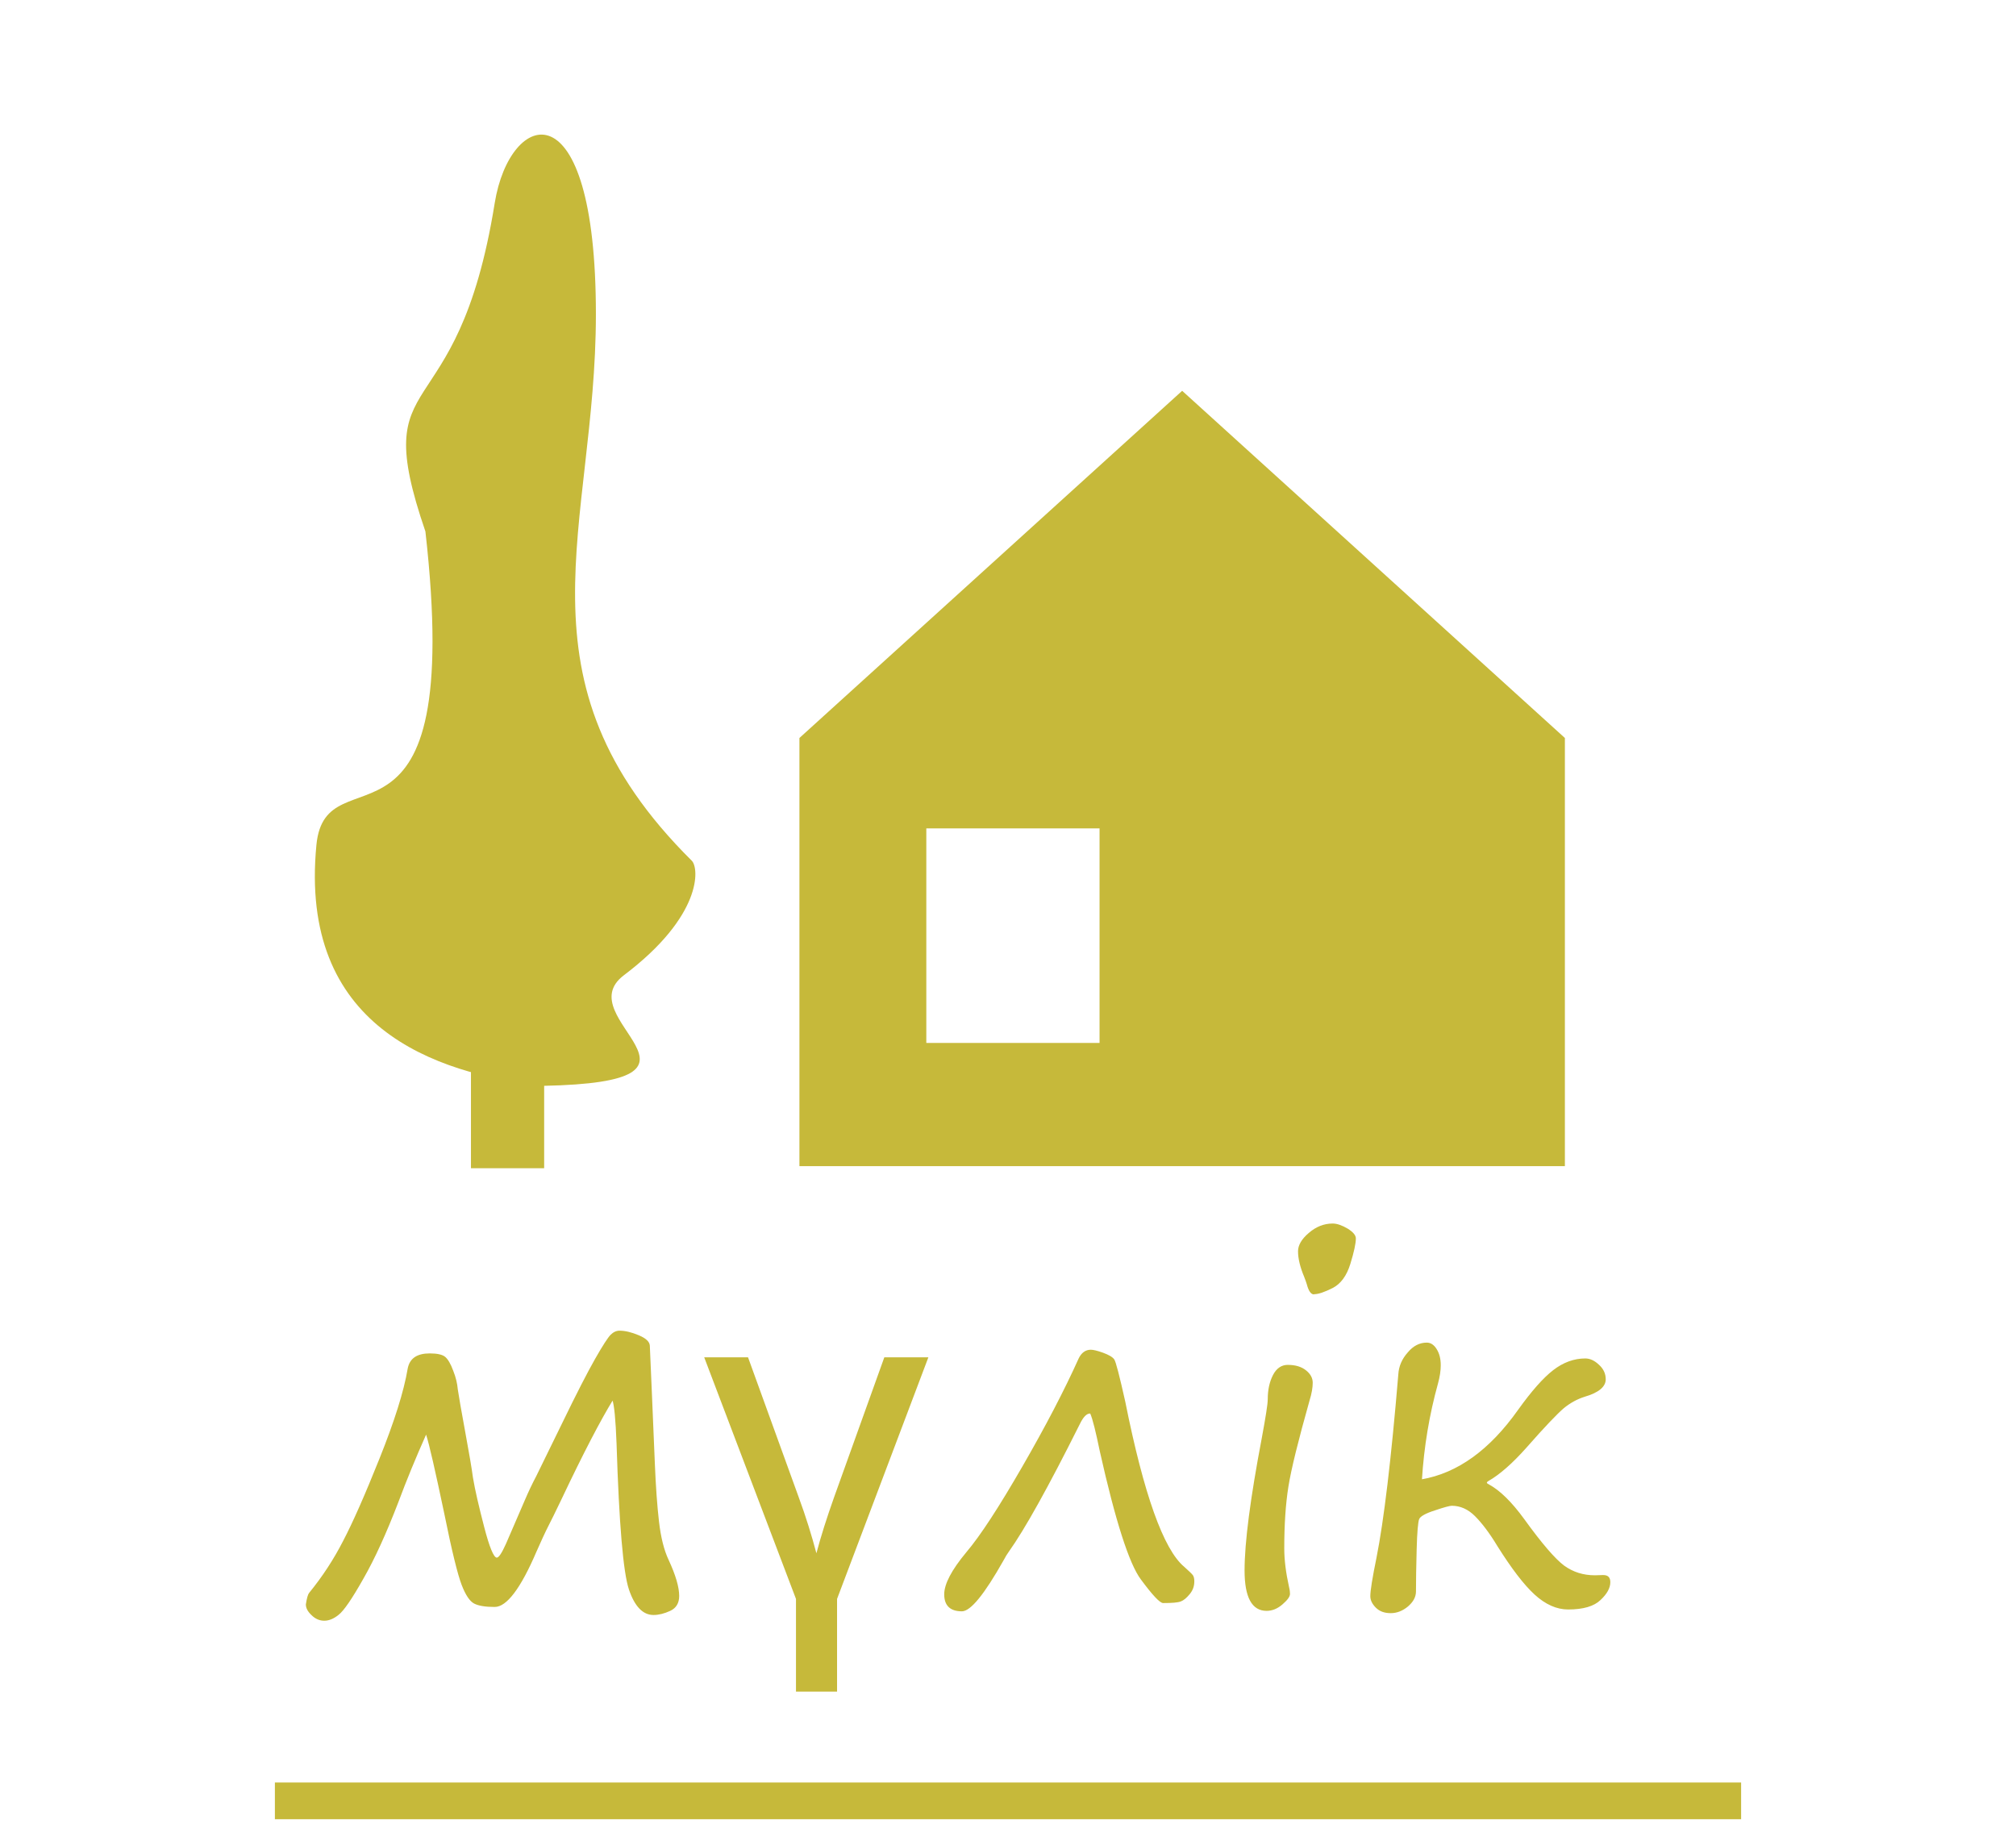
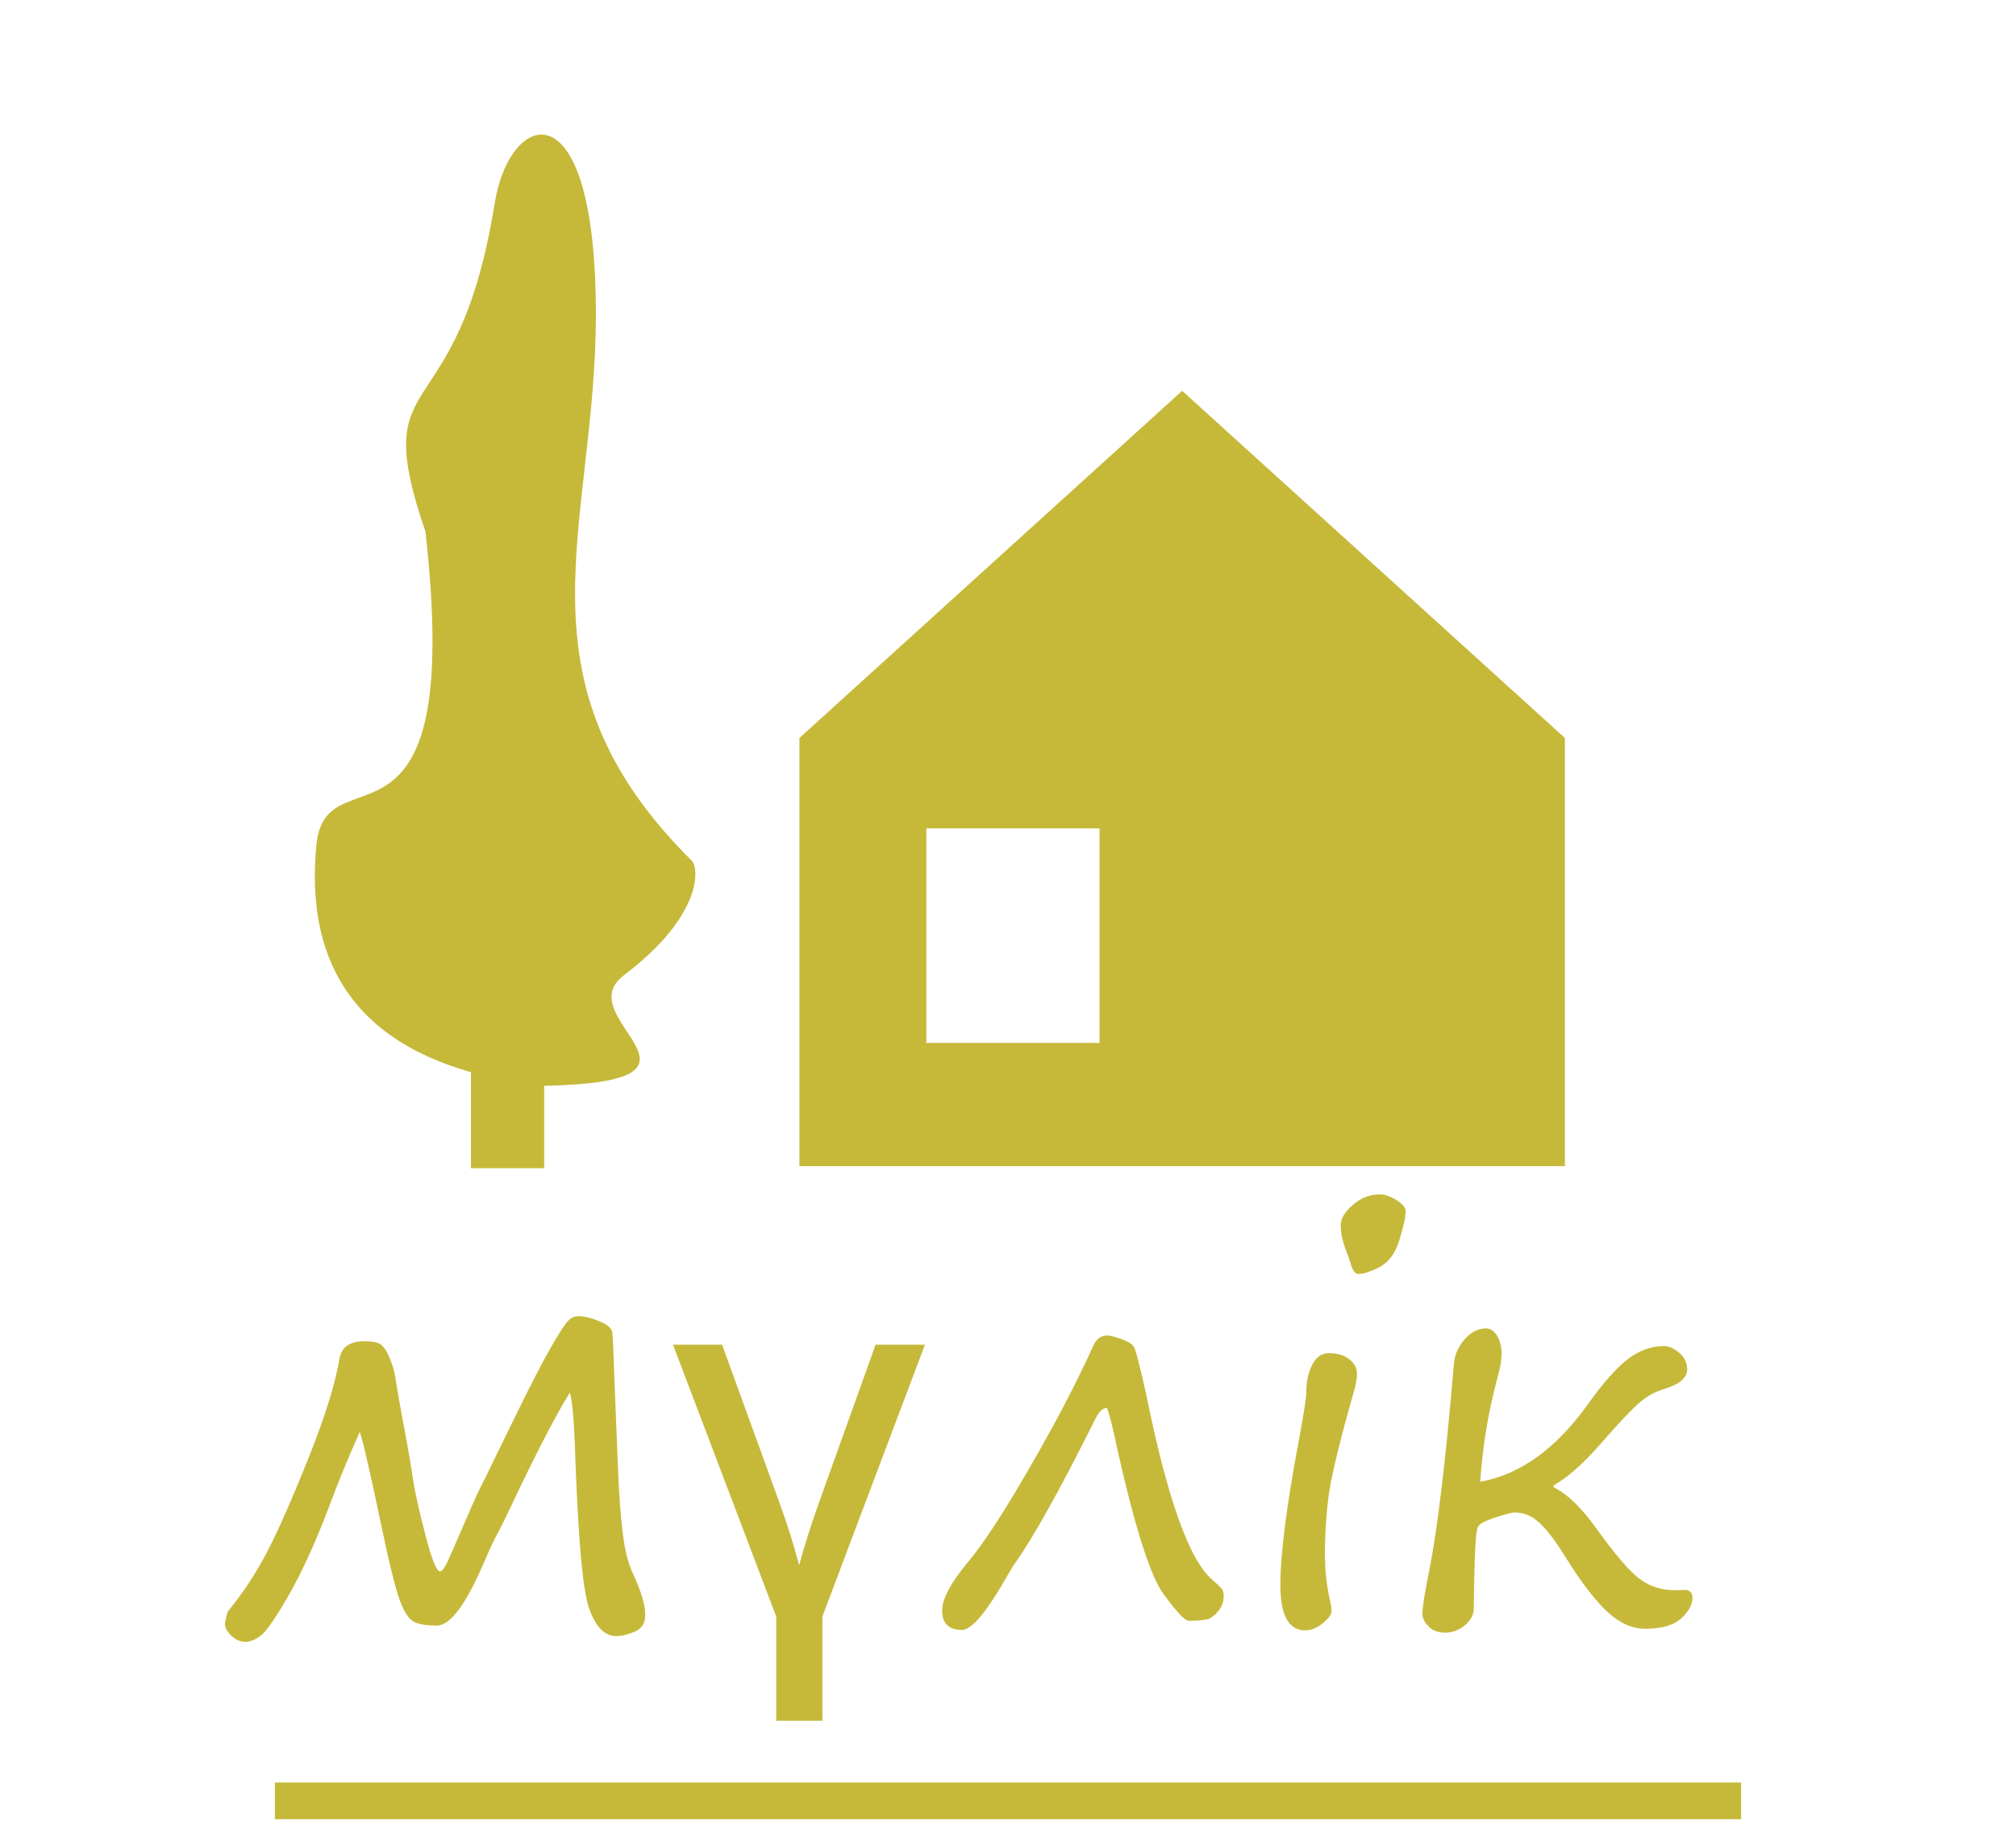
<svg xmlns="http://www.w3.org/2000/svg" xml:space="preserve" width="11mm" height="10mm" version="1.1" style="shape-rendering:geometricPrecision; text-rendering:geometricPrecision; image-rendering:optimizeQuality; fill-rule:evenodd; clip-rule:evenodd" viewBox="0 0 87.86 79.87">
  <defs>
    <style type="text/css">
   
    .str1 {stroke:#C6B93A;stroke-width:3.19;stroke-miterlimit:22.926}
    .str0 {stroke:#C6B93A;stroke-width:1.6;stroke-miterlimit:22.926}
    .fil0 {fill:none}
    .fil2 {fill:#C6B93A}
    .fil1 {fill:#C6B93A;fill-rule:nonzero}
   
  </style>
  </defs>
  <g id="Layer_x0020_1">
-     <g id="_1033949144">
+     <g id="_1244378872">
      <polygon class="fil0" points="-0,0 87.86,0 87.86,79.87 -0,79.87 " />
+       <line class="fil0 str0" x1="11.98" y1="78.48" x2="75.88" y2="78.48" />
+       <path class="fil1" d="M24.84 60.68c-0.6,0.96 -1.45,2.6 -2.54,4.9 -0.24,0.52 -0.49,1.02 -0.75,1.5 -0.08,0.16 -0.24,0.5 -0.47,1.04 -0.78,1.81 -1.46,2.72 -2.04,2.72 -0.46,0 -0.79,-0.05 -1.01,-0.17 -0.21,-0.11 -0.41,-0.41 -0.6,-0.91 -0.19,-0.5 -0.48,-1.67 -0.86,-3.51 -0.44,-2.08 -0.73,-3.37 -0.89,-3.85 -0.51,1.14 -0.96,2.23 -1.35,3.29 -0.59,1.55 -1.17,2.82 -1.73,3.8 -0.56,0.97 -0.96,1.56 -1.2,1.76 -0.25,0.2 -0.48,0.3 -0.7,0.3 -0.23,0 -0.44,-0.09 -0.62,-0.27 -0.19,-0.18 -0.28,-0.35 -0.28,-0.52 0.05,-0.3 0.1,-0.49 0.16,-0.57 0.65,-0.8 1.2,-1.64 1.67,-2.54 0.47,-0.9 1.07,-2.25 1.79,-4.05 0.72,-1.79 1.19,-3.27 1.38,-4.42 0.1,-0.49 0.46,-0.73 1.08,-0.73 0.37,0 0.62,0.05 0.75,0.17 0.13,0.11 0.27,0.34 0.4,0.68 0.13,0.34 0.2,0.65 0.23,0.92 0.05,0.32 0.17,1.03 0.38,2.13 0.19,1.03 0.31,1.76 0.37,2.19 0.1,0.62 0.29,1.43 0.55,2.43 0.26,1 0.47,1.51 0.62,1.51 0.1,0 0.25,-0.23 0.44,-0.68l0.94 -2.16c0.17,-0.39 0.35,-0.78 0.55,-1.16l1.28 -2.62c0.7,-1.44 1.24,-2.48 1.61,-3.13 0.37,-0.65 0.63,-1.04 0.76,-1.17 0.13,-0.14 0.28,-0.2 0.44,-0.2 0.28,0 0.6,0.08 0.95,0.23 0.35,0.15 0.53,0.32 0.54,0.51 0.02,0.19 0.05,0.96 0.1,2.33l0.14 3.48c0.04,1.11 0.11,2.05 0.2,2.82 0.09,0.78 0.24,1.4 0.47,1.88 0.35,0.76 0.52,1.34 0.52,1.76 0,0.35 -0.14,0.6 -0.44,0.73 -0.3,0.13 -0.57,0.2 -0.82,0.2 -0.52,0 -0.92,-0.42 -1.2,-1.25 -0.28,-0.83 -0.48,-3.22 -0.61,-7.16 -0.05,-1.18 -0.12,-1.91 -0.21,-2.17zm23.4 0.68c-0.18,-0.01 -0.35,0.16 -0.52,0.51 -1.54,3.08 -2.7,5.16 -3.49,6.26 -0.07,0.1 -0.16,0.24 -0.26,0.42 -0.93,1.65 -1.61,2.48 -2.04,2.48 -0.58,0 -0.87,-0.28 -0.87,-0.84 0,-0.5 0.36,-1.19 1.08,-2.06 0.7,-0.82 1.61,-2.22 2.75,-4.2 1.14,-1.97 2.06,-3.74 2.77,-5.31 0.13,-0.28 0.33,-0.42 0.6,-0.42 0.11,0 0.31,0.05 0.6,0.15 0.28,0.1 0.47,0.21 0.55,0.33 0.08,0.12 0.26,0.81 0.54,2.07 0.92,4.55 1.88,7.25 2.89,8.1 0.24,0.21 0.38,0.35 0.43,0.42 0.04,0.07 0.06,0.17 0.06,0.29 0,0.23 -0.07,0.44 -0.22,0.63 -0.15,0.19 -0.3,0.31 -0.44,0.36 -0.14,0.05 -0.43,0.08 -0.87,0.08 -0.16,0 -0.52,-0.38 -1.09,-1.16 -0.57,-0.77 -1.24,-2.87 -2.01,-6.29 -0.19,-0.92 -0.34,-1.54 -0.47,-1.85zm10.97 -5.84c-0.16,0 -0.27,-0.17 -0.36,-0.5 -0.03,-0.1 -0.07,-0.22 -0.12,-0.35 -0.2,-0.48 -0.3,-0.9 -0.3,-1.26 0,-0.3 0.17,-0.6 0.53,-0.9 0.35,-0.31 0.75,-0.46 1.17,-0.46 0.22,0 0.46,0.08 0.73,0.25 0.27,0.17 0.4,0.33 0.4,0.48 0,0.25 -0.09,0.66 -0.27,1.25 -0.18,0.59 -0.47,0.98 -0.87,1.19 -0.4,0.2 -0.7,0.3 -0.91,0.3zm-1.46 12.45c0,0.56 0.08,1.2 0.24,1.91 0.03,0.13 0.04,0.24 0.04,0.33 0,0.14 -0.12,0.31 -0.37,0.52 -0.25,0.21 -0.51,0.32 -0.78,0.32 -0.72,0 -1.08,-0.66 -1.08,-1.98 0,-1.37 0.28,-3.53 0.84,-6.49 0.19,-1.04 0.29,-1.67 0.29,-1.91 0,-0.47 0.09,-0.87 0.26,-1.2 0.17,-0.33 0.41,-0.5 0.72,-0.5 0.38,0 0.68,0.09 0.9,0.27 0.22,0.18 0.33,0.38 0.33,0.61 0,0.22 -0.05,0.52 -0.16,0.88 -0.56,1.96 -0.9,3.37 -1.04,4.21 -0.13,0.84 -0.2,1.85 -0.2,3.02zm6.73 -3.39c1.76,-0.31 3.34,-1.44 4.74,-3.41 0.65,-0.91 1.23,-1.56 1.72,-1.94 0.5,-0.38 1.02,-0.57 1.58,-0.57 0.22,0 0.44,0.1 0.67,0.3 0.23,0.2 0.34,0.44 0.34,0.72 0,0.37 -0.34,0.65 -1.03,0.86 -0.37,0.11 -0.71,0.3 -1.03,0.57 -0.32,0.27 -0.92,0.9 -1.81,1.92 -0.7,0.79 -1.33,1.34 -1.88,1.66 -0.05,0.03 -0.08,0.06 -0.08,0.08 0,0.03 0.03,0.06 0.1,0.09 0.54,0.29 1.12,0.85 1.72,1.68 0.87,1.21 1.53,1.98 1.97,2.29 0.44,0.32 0.94,0.47 1.51,0.47l0.37 -0.01c0.26,-0.02 0.39,0.1 0.39,0.35 0,0.28 -0.16,0.58 -0.48,0.88 -0.32,0.3 -0.85,0.46 -1.58,0.46 -0.56,0 -1.11,-0.24 -1.64,-0.73 -0.53,-0.49 -1.14,-1.28 -1.82,-2.37 -0.4,-0.65 -0.76,-1.14 -1.1,-1.47 -0.34,-0.34 -0.72,-0.5 -1.14,-0.5 -0.09,0 -0.37,0.07 -0.83,0.22 -0.46,0.15 -0.72,0.29 -0.77,0.43 -0.06,0.14 -0.1,0.63 -0.13,1.48 -0.02,0.85 -0.04,1.54 -0.04,2.05 0,0.28 -0.13,0.52 -0.39,0.74 -0.26,0.21 -0.54,0.32 -0.85,0.32 -0.31,0 -0.56,-0.09 -0.73,-0.27 -0.18,-0.18 -0.27,-0.37 -0.27,-0.56 0,-0.27 0.1,-0.9 0.3,-1.89 0.36,-1.81 0.72,-4.8 1.07,-8.97 0.03,-0.4 0.18,-0.76 0.46,-1.08 0.27,-0.32 0.59,-0.49 0.94,-0.49 0.19,0 0.35,0.11 0.48,0.31 0.13,0.21 0.2,0.48 0.2,0.8 0,0.26 -0.05,0.56 -0.14,0.89 -0.42,1.54 -0.69,3.11 -0.79,4.71zm-24.17 -5.98l-4.47 11.85 0 4.54 -2.01 0 0 -4.54 -4.5 -11.85 2.14 0 2.49 6.86c0.35,0.95 0.63,1.86 0.87,2.75 0.21,-0.81 0.51,-1.73 0.87,-2.75l2.46 -6.86 2.15 0z" />
      <g>
-         <path class="fil1" d="M26.72 61c-0.53,0.86 -1.29,2.31 -2.26,4.36 -0.22,0.46 -0.44,0.91 -0.66,1.34 -0.07,0.14 -0.21,0.45 -0.42,0.92 -0.69,1.61 -1.3,2.41 -1.82,2.41 -0.41,0 -0.71,-0.05 -0.9,-0.15 -0.19,-0.1 -0.37,-0.37 -0.54,-0.81 -0.17,-0.44 -0.43,-1.48 -0.76,-3.12 -0.39,-1.85 -0.65,-3 -0.79,-3.43 -0.45,1.01 -0.85,1.98 -1.2,2.92 -0.53,1.38 -1.04,2.5 -1.54,3.37 -0.49,0.87 -0.85,1.39 -1.07,1.56 -0.22,0.18 -0.43,0.26 -0.63,0.26 -0.2,0 -0.39,-0.08 -0.55,-0.24 -0.17,-0.16 -0.25,-0.31 -0.25,-0.47 0.04,-0.27 0.09,-0.44 0.14,-0.5 0.58,-0.71 1.07,-1.46 1.48,-2.26 0.42,-0.8 0.95,-2 1.59,-3.6 0.64,-1.6 1.06,-2.91 1.23,-3.93 0.09,-0.44 0.41,-0.65 0.96,-0.65 0.32,0 0.55,0.05 0.67,0.15 0.12,0.1 0.24,0.3 0.35,0.6 0.12,0.3 0.18,0.57 0.2,0.81 0.04,0.28 0.15,0.91 0.33,1.89 0.17,0.92 0.28,1.57 0.33,1.95 0.09,0.55 0.26,1.27 0.49,2.16 0.23,0.89 0.42,1.34 0.55,1.34 0.09,0 0.22,-0.2 0.4,-0.6l0.83 -1.92c0.15,-0.35 0.31,-0.69 0.49,-1.03l1.14 -2.33c0.62,-1.28 1.1,-2.21 1.43,-2.79 0.33,-0.58 0.56,-0.93 0.67,-1.04 0.12,-0.12 0.25,-0.18 0.39,-0.18 0.25,0 0.53,0.07 0.84,0.2 0.31,0.13 0.47,0.28 0.48,0.45 0.01,0.17 0.04,0.86 0.09,2.07l0.13 3.09c0.04,0.98 0.1,1.82 0.18,2.51 0.08,0.69 0.22,1.25 0.42,1.67 0.31,0.67 0.46,1.19 0.46,1.57 0,0.31 -0.13,0.53 -0.39,0.65 -0.26,0.12 -0.5,0.18 -0.73,0.18 -0.46,0 -0.82,-0.37 -1.07,-1.11 -0.25,-0.74 -0.43,-2.86 -0.54,-6.36 -0.04,-1.05 -0.1,-1.69 -0.19,-1.93zm20.8 0.6c-0.16,-0.01 -0.31,0.15 -0.46,0.46 -1.37,2.74 -2.4,4.59 -3.1,5.57 -0.06,0.08 -0.14,0.21 -0.23,0.38 -0.83,1.47 -1.43,2.21 -1.81,2.21 -0.51,0 -0.77,-0.25 -0.77,-0.74 0,-0.45 0.32,-1.06 0.96,-1.83 0.62,-0.73 1.43,-1.98 2.44,-3.73 1.01,-1.75 1.83,-3.32 2.46,-4.72 0.12,-0.25 0.3,-0.38 0.53,-0.38 0.1,0 0.28,0.04 0.53,0.13 0.25,0.09 0.42,0.19 0.49,0.29 0.07,0.1 0.23,0.72 0.48,1.84 0.81,4.05 1.67,6.45 2.57,7.2 0.21,0.19 0.34,0.31 0.38,0.37 0.04,0.06 0.06,0.15 0.06,0.26 0,0.21 -0.06,0.39 -0.2,0.56 -0.14,0.17 -0.26,0.27 -0.39,0.32 -0.13,0.05 -0.38,0.07 -0.77,0.07 -0.14,0 -0.46,-0.34 -0.97,-1.03 -0.51,-0.68 -1.11,-2.55 -1.79,-5.59 -0.17,-0.82 -0.3,-1.37 -0.42,-1.65zm9.75 -5.19c-0.14,0 -0.24,-0.15 -0.32,-0.45 -0.03,-0.09 -0.06,-0.19 -0.11,-0.31 -0.18,-0.43 -0.27,-0.8 -0.27,-1.12 0,-0.26 0.15,-0.53 0.47,-0.8 0.31,-0.27 0.66,-0.41 1.04,-0.41 0.19,0 0.41,0.08 0.65,0.22 0.24,0.15 0.36,0.29 0.36,0.43 0,0.22 -0.08,0.59 -0.24,1.11 -0.16,0.52 -0.42,0.87 -0.77,1.05 -0.36,0.18 -0.62,0.27 -0.81,0.27zm-1.3 11.07c0,0.5 0.07,1.06 0.21,1.69 0.03,0.12 0.04,0.22 0.04,0.29 0,0.12 -0.11,0.27 -0.33,0.46 -0.22,0.19 -0.45,0.28 -0.69,0.28 -0.64,0 -0.96,-0.59 -0.96,-1.76 0,-1.22 0.25,-3.14 0.75,-5.77 0.17,-0.92 0.26,-1.48 0.26,-1.69 0,-0.42 0.08,-0.77 0.23,-1.06 0.15,-0.29 0.37,-0.44 0.64,-0.44 0.34,0 0.6,0.08 0.8,0.24 0.2,0.16 0.29,0.34 0.29,0.54 0,0.2 -0.04,0.46 -0.14,0.78 -0.49,1.74 -0.8,2.99 -0.92,3.75 -0.12,0.75 -0.18,1.65 -0.18,2.68zm5.98 -3.01c1.57,-0.27 2.97,-1.28 4.21,-3.03 0.58,-0.81 1.09,-1.39 1.53,-1.73 0.44,-0.34 0.91,-0.51 1.4,-0.51 0.2,0 0.4,0.09 0.59,0.27 0.2,0.18 0.3,0.39 0.3,0.64 0,0.32 -0.3,0.58 -0.92,0.76 -0.32,0.1 -0.63,0.27 -0.91,0.5 -0.28,0.24 -0.82,0.8 -1.61,1.7 -0.62,0.7 -1.18,1.19 -1.67,1.47 -0.05,0.03 -0.07,0.05 -0.07,0.07 0,0.03 0.03,0.05 0.09,0.08 0.48,0.26 0.99,0.76 1.53,1.5 0.78,1.08 1.36,1.75 1.75,2.04 0.39,0.28 0.83,0.42 1.34,0.42l0.33 -0.01c0.23,-0.01 0.34,0.09 0.34,0.31 0,0.25 -0.14,0.51 -0.43,0.78 -0.28,0.27 -0.75,0.41 -1.41,0.41 -0.5,0 -0.99,-0.22 -1.46,-0.65 -0.47,-0.43 -1.01,-1.14 -1.62,-2.11 -0.35,-0.58 -0.68,-1.01 -0.98,-1.31 -0.3,-0.3 -0.64,-0.45 -1.01,-0.45 -0.08,0 -0.32,0.06 -0.73,0.2 -0.41,0.13 -0.64,0.26 -0.69,0.38 -0.05,0.12 -0.09,0.56 -0.11,1.32 -0.02,0.75 -0.03,1.37 -0.03,1.83 0,0.25 -0.12,0.46 -0.35,0.66 -0.23,0.19 -0.48,0.29 -0.75,0.29 -0.28,0 -0.49,-0.08 -0.65,-0.24 -0.16,-0.16 -0.24,-0.33 -0.24,-0.5 0,-0.24 0.09,-0.8 0.27,-1.68 0.32,-1.61 0.64,-4.27 0.95,-7.98 0.02,-0.36 0.16,-0.68 0.41,-0.96 0.24,-0.29 0.52,-0.43 0.83,-0.43 0.17,0 0.31,0.09 0.43,0.28 0.12,0.19 0.18,0.42 0.18,0.71 0,0.23 -0.04,0.5 -0.12,0.79 -0.38,1.37 -0.61,2.76 -0.7,4.19zm-21.49 -5.32l-3.98 10.53 0 4.04 -1.79 0 0 -4.04 -4 -10.53 1.91 0 2.21 6.1c0.31,0.84 0.56,1.65 0.77,2.44 0.19,-0.72 0.45,-1.54 0.77,-2.44l2.19 -6.1 1.91 0z" />
-         <g>
-           <polygon class="fil0 str0" points="39.57,35.3 48.72,35.3 48.72,46.25 39.57,46.25 " />
-           <path class="fil2" d="M39.57 35.3l9.15 0 0 10.95 -9.15 0 0 -10.95zm-4.73 15.52l33.36 0 0 -18.66 -16.68 -15.13 -16.68 15.13 0 18.66z" />
-           <path class="fil2" d="M23.67 47.32c-4.77,-0.54 -10.65,-2.57 -9.88,-10.5 0.41,-4.25 6.48,1.62 4.75,-13.66 -2.56,-7.46 1.38,-4.09 3.02,-14.31 0.66,-4.08 4.41,-5.25 4.41,4.84 0,9.31 -3.81,15.9 4.18,23.82 0.32,0.32 0.47,2.4 -2.96,4.99 -2.5,1.89 5.02,4.65 -3.52,4.82z" />
-           <line class="fil0 str1" x1="22.12" y1="46.38" x2="22.12" y2="50.91" />
-         </g>
+         <polygon class="fil0 str0" points="39.57,35.3 48.72,35.3 48.72,46.25 39.57,46.25 " />
+         <path class="fil2" d="M39.57 35.3l9.15 0 0 10.95 -9.15 0 0 -10.95zm-4.73 15.52l33.36 0 0 -18.66 -16.68 -15.13 -16.68 15.13 0 18.66z" />
+         <path class="fil2" d="M23.67 47.32c-4.77,-0.54 -10.65,-2.57 -9.88,-10.5 0.41,-4.25 6.48,1.62 4.75,-13.66 -2.56,-7.46 1.38,-4.09 3.02,-14.31 0.66,-4.08 4.41,-5.25 4.41,4.84 0,9.31 -3.81,15.9 4.18,23.82 0.32,0.32 0.47,2.4 -2.96,4.99 -2.5,1.89 5.02,4.65 -3.52,4.82z" />
+         <line class="fil0 str1" x1="22.12" y1="46.38" x2="22.12" y2="50.91" />
      </g>
-       <line class="fil0 str0" x1="11.98" y1="78.48" x2="75.88" y2="78.48" />
    </g>
  </g>
</svg>
